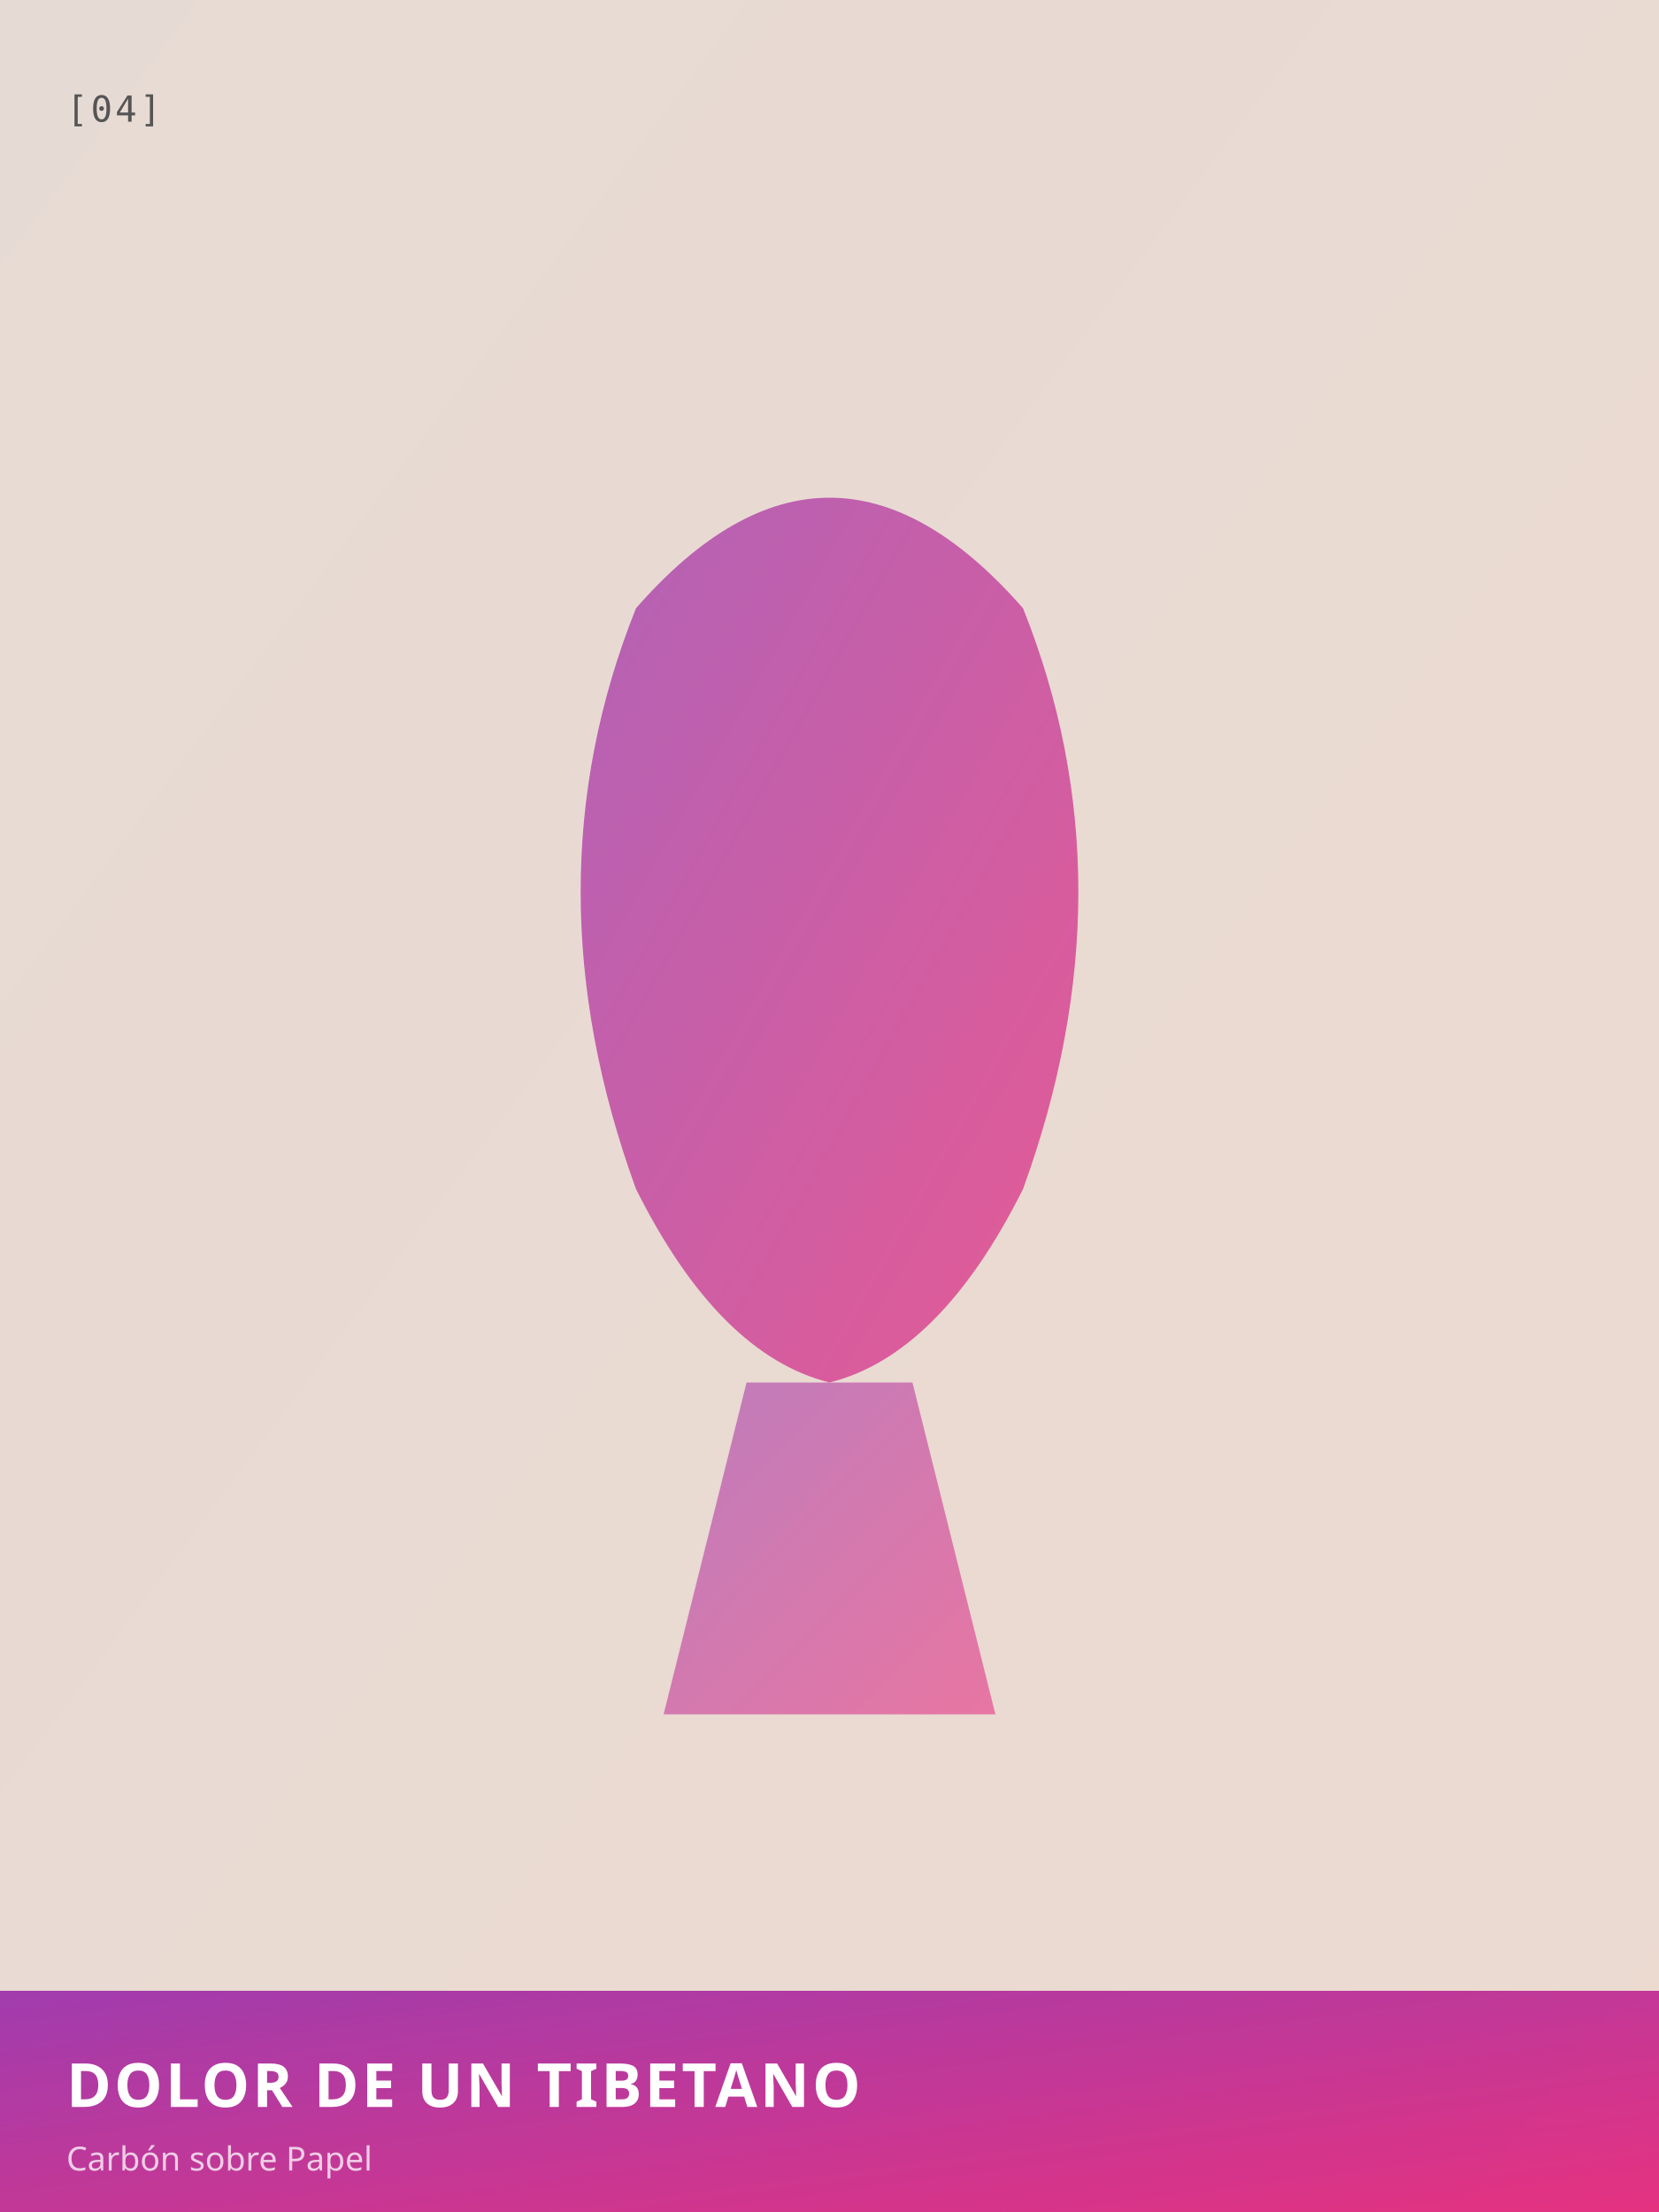
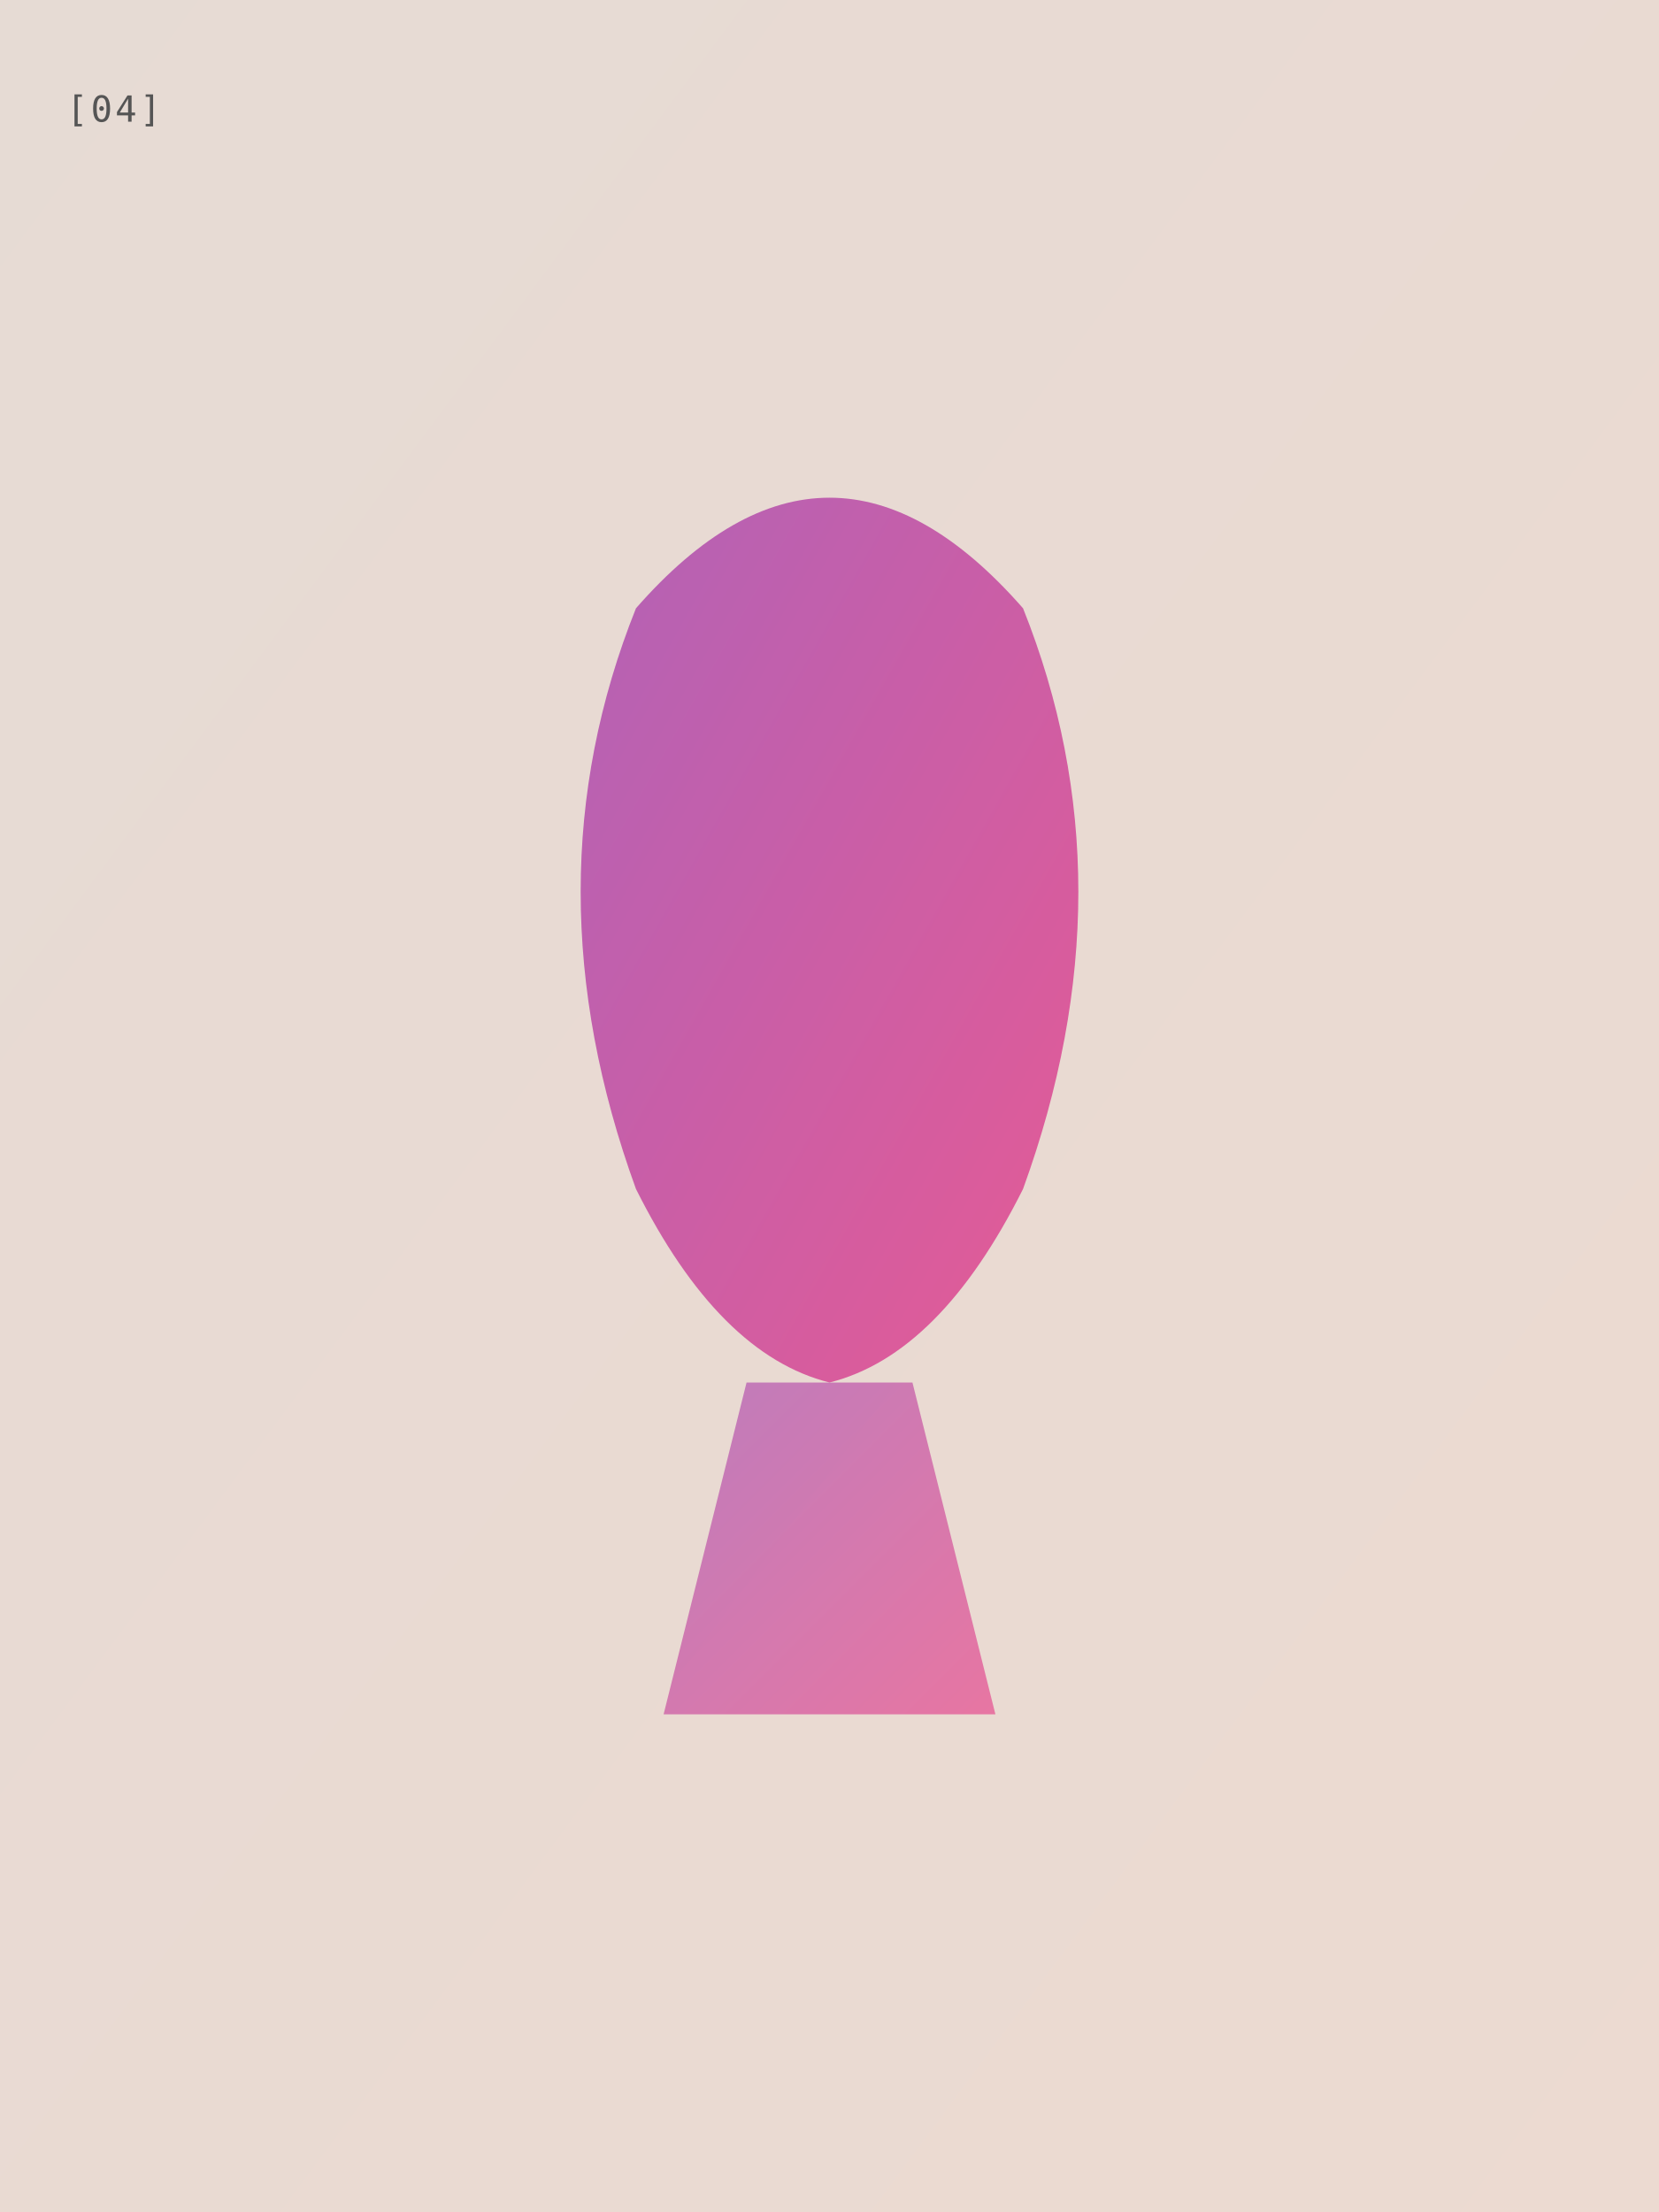
<svg xmlns="http://www.w3.org/2000/svg" viewBox="0 0 600 800" width="600" height="800">
  <defs>
    <linearGradient id="g" x1="0%" y1="0%" x2="100%" y2="100%">
      <stop offset="0%" stop-color="#9B2FAA" />
      <stop offset="100%" stop-color="#E4247A" />
    </linearGradient>
  </defs>
  <rect width="600" height="800" fill="#EDE9D8" />
  <rect width="600" height="800" fill="url(#g)" opacity="0.08" />
  <text x="24" y="44" font-family="'JetBrains Mono', monospace" font-size="13" fill="#555" letter-spacing="1">[04]</text>
  <path d="M 230 220 Q 300 140 370 220 Q 410 320 370 430 Q 340 490 300 500 Q 260 490 230 430 Q 190 320 230 220 Z" fill="url(#g)" opacity="0.7" />
  <path d="M 270 500 L 240 620 L 360 620 L 330 500 Z" fill="url(#g)" opacity="0.55" />
  <line x1="60" y1="660" x2="540" y2="660" stroke="url(#g)" stroke-width="1" opacity="0.4" />
  <line x1="60" y1="680" x2="400" y2="680" stroke="url(#g)" stroke-width="1" opacity="0.3" />
-   <rect x="0" y="720" width="600" height="80" fill="url(#g)" opacity="0.92" />
-   <text x="24" y="762" font-family="'Big Shoulders Display', sans-serif" font-size="22" font-weight="700" fill="white" letter-spacing="1">DOLOR DE UN TIBETANO</text>
-   <text x="24" y="785" font-family="sans-serif" font-size="12" fill="rgba(255,255,255,0.75)">Carbón sobre Papel</text>
</svg>
